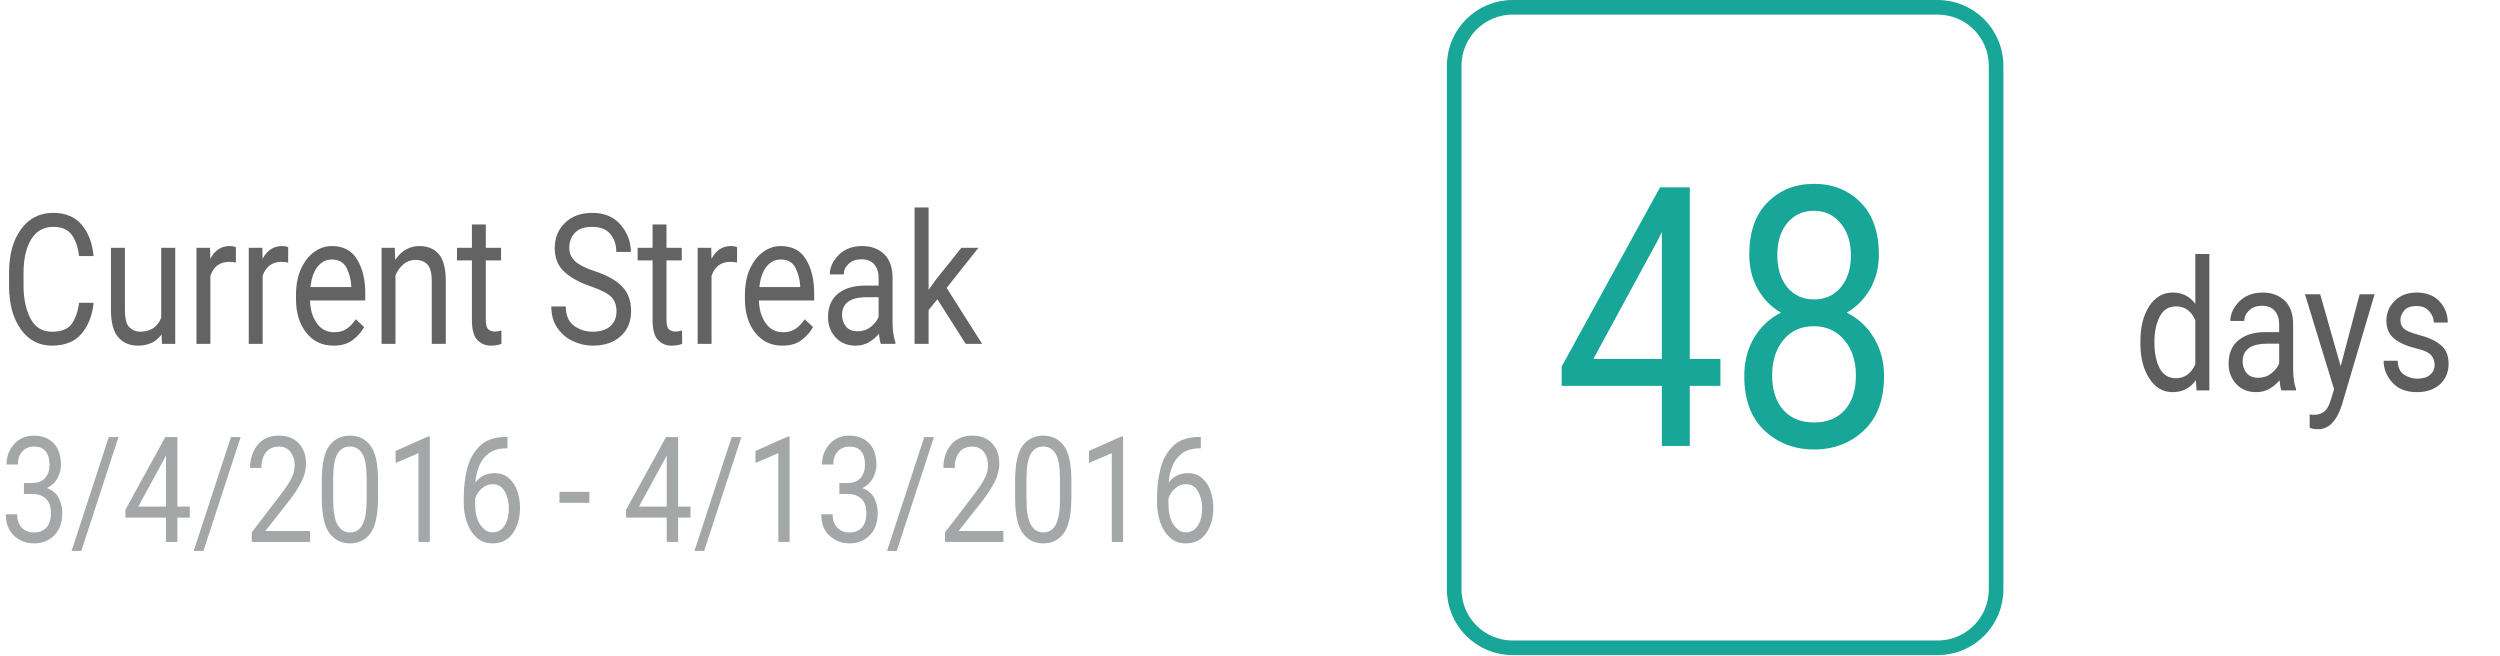
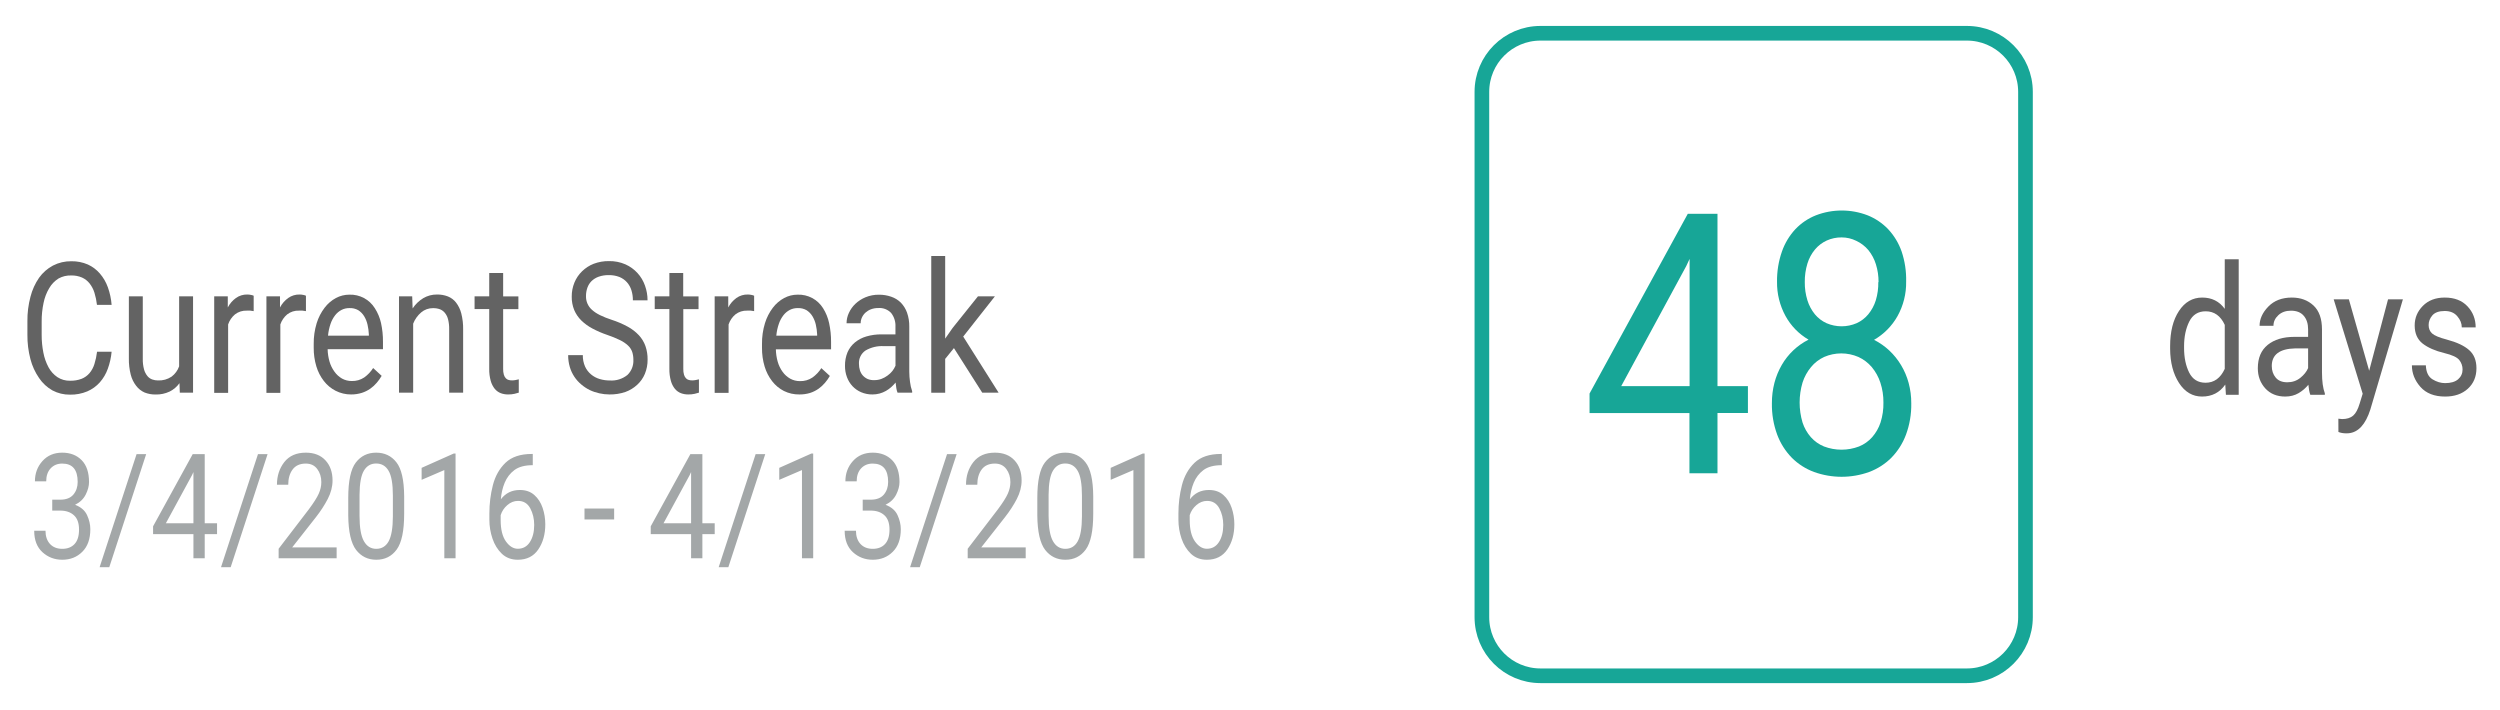
- <svg xmlns="http://www.w3.org/2000/svg" id="Layer_1" data-name="Layer 1" viewBox="0 0 513.39 134.53">
+ <svg xmlns="http://www.w3.org/2000/svg" id="Layer_1" data-name="Layer 1" viewBox="0 0 511.78 145.3">
  <defs>
-     <style>.cls-1,.cls-4{font-size:37.34px;}.cls-1{fill:#636363;}.cls-1,.cls-3,.cls-4,.cls-5{font-family:Roboto;}.cls-2{fill:none;stroke:#17a697;stroke-miterlimit:10;stroke-width:3px;}.cls-3{font-size:74.67px;fill:#17a697;}.cls-4{fill:#5d5d5d;}.cls-5{font-size:30.28px;fill:#a3a7a8;}</style>
+     <style>.cls-1{fill:none;stroke:#17a697;stroke-miterlimit:10;stroke-width:3px;}.cls-2{fill:#17a697;}.cls-3,.cls-5{fill:#636363;}.cls-4{font-size:30px;fill:#a3a7a8;}.cls-4,.cls-5{font-family:Roboto;}.cls-5{font-size:37px;}</style>
  </defs>
-   <text class="cls-1" transform="translate(0 70.62) scale(0.85 1)">Cur<tspan x="57.52" y="0">r</tspan>
-     <tspan x="69.81" y="0">ent St</tspan>
-     <tspan x="165.97" y="0">r</tspan>
-     <tspan x="178.26" y="0">eak</tspan>
+   <rect class="cls-1" x="303.36" y="6.81" width="111.28" height="131.53" rx="12" ry="12" />
+   <path class="cls-2" d="M351.59,79.05h6.23v5.5h-6.23V96.88h-5.74V84.56H325.4v-4l20.11-36.79h6.08V79.05Zm-19.71,0h14V53l-0.68,1.46Z" />
+   <path class="cls-2" d="M390.21,57.65a14,14,0,0,1-1.77,7.07,12.9,12.9,0,0,1-4.8,4.85,13.46,13.46,0,0,1,3.13,2.19,13.9,13.9,0,0,1,2.41,3,14.27,14.27,0,0,1,1.54,3.63,15.78,15.78,0,0,1,.54,4.19A17.68,17.68,0,0,1,390.17,89a13.43,13.43,0,0,1-3,4.72,12.76,12.76,0,0,1-4.53,2.9,16.64,16.64,0,0,1-11.28,0,12.58,12.58,0,0,1-4.54-2.9,13.54,13.54,0,0,1-3-4.72,17.68,17.68,0,0,1-1.09-6.45,16.24,16.24,0,0,1,.52-4.19,14.9,14.9,0,0,1,1.5-3.65,13.17,13.17,0,0,1,5.48-5.18,12.62,12.62,0,0,1-4.72-4.85,14.2,14.2,0,0,1-1.73-7,18,18,0,0,1,1-6.18,13.06,13.06,0,0,1,2.75-4.58,11.77,11.77,0,0,1,4.2-2.84,14.75,14.75,0,0,1,10.6,0,12,12,0,0,1,4.2,2.84,12.93,12.93,0,0,1,2.76,4.58A18,18,0,0,1,390.21,57.65ZM385.56,82.4a12.64,12.64,0,0,0-.63-4.08,9.58,9.58,0,0,0-1.77-3.19,7.89,7.89,0,0,0-2.73-2.06,8.82,8.82,0,0,0-7,0,7.63,7.63,0,0,0-2.68,2.06A9.47,9.47,0,0,0,369,78.32a14.34,14.34,0,0,0,0,8.17,8.57,8.57,0,0,0,1.7,3,7.23,7.23,0,0,0,2.7,1.91,10.08,10.08,0,0,0,7.16,0,7.22,7.22,0,0,0,2.7-1.91,8.75,8.75,0,0,0,1.71-3A12.76,12.76,0,0,0,385.56,82.4Zm-1-24.65a11.83,11.83,0,0,0-.54-3.65,8.73,8.73,0,0,0-1.54-2.9A7.26,7.26,0,0,0,380,49.3,6.74,6.74,0,0,0,377,48.6a7.22,7.22,0,0,0-3.05.64,6.85,6.85,0,0,0-2.39,1.82A8.31,8.31,0,0,0,370,53.95a12.51,12.51,0,0,0-.54,3.81,12.07,12.07,0,0,0,.54,3.72,8.46,8.46,0,0,0,1.53,2.86,6.69,6.69,0,0,0,2.38,1.82,7.78,7.78,0,0,0,6.17,0,6.69,6.69,0,0,0,2.38-1.82A8.46,8.46,0,0,0,384,61.48,12.07,12.07,0,0,0,384.51,57.76Z" />
+   <path class="cls-3" d="M22.85,72a14,14,0,0,1-.78,3.49,8.58,8.58,0,0,1-1.64,2.79,7.35,7.35,0,0,1-2.56,1.84,8.71,8.71,0,0,1-3.53.67,7.46,7.46,0,0,1-3.61-.87A8.12,8.12,0,0,1,8,77.39a12.23,12.23,0,0,1-1.77-3.87,19,19,0,0,1-.62-5V65.8a18.82,18.82,0,0,1,.63-5.06A12.05,12.05,0,0,1,8,56.86a8.27,8.27,0,0,1,2.85-2.5,7.91,7.91,0,0,1,3.76-.88,8.15,8.15,0,0,1,3.36.66A7.12,7.12,0,0,1,20.45,56a8.89,8.89,0,0,1,1.63,2.81,13.79,13.79,0,0,1,.77,3.6h-3a13.75,13.75,0,0,0-.52-2.5,5.91,5.91,0,0,0-1-1.9,4.16,4.16,0,0,0-1.55-1.2,5.35,5.35,0,0,0-2.22-.42A5,5,0,0,0,12,57,5.69,5.69,0,0,0,10.07,59a9.5,9.5,0,0,0-1.15,3,17.73,17.73,0,0,0-.39,3.84v2.7a18.44,18.44,0,0,0,.35,3.66,10.49,10.49,0,0,0,1.06,3,5.7,5.7,0,0,0,1.8,2,4.53,4.53,0,0,0,2.59.74,6.28,6.28,0,0,0,2.39-.4,4.14,4.14,0,0,0,1.61-1.16,5.39,5.39,0,0,0,1-1.86A14.4,14.4,0,0,0,19.87,72h3Z" />
+   <path class="cls-3" d="M36.74,78.44a5.46,5.46,0,0,1-2,1.71,6.34,6.34,0,0,1-2.9.61,5.86,5.86,0,0,1-2.24-.41A4.33,4.33,0,0,1,27.89,79a6.2,6.2,0,0,1-1.12-2.28,12.5,12.5,0,0,1-.39-3.36V60.66h2.85V73.44a7.69,7.69,0,0,0,.26,2.2A3.71,3.71,0,0,0,30.19,77a2.28,2.28,0,0,0,1,.69,3.47,3.47,0,0,0,1.14.19,4.59,4.59,0,0,0,2.8-.78A4.53,4.53,0,0,0,36.67,75V60.66h2.85V80.39H36.81Z" />
+   <path class="cls-3" d="M51.92,63.69a6.49,6.49,0,0,0-.69-0.1q-0.32,0-.72,0a3.68,3.68,0,0,0-2.41.77,4.59,4.59,0,0,0-1.4,2.06v14H43.85V60.66h2.78l0,2.28A5.6,5.6,0,0,1,48.3,61a3.89,3.89,0,0,1,2.36-.71,3.59,3.59,0,0,1,.71.08,2,2,0,0,1,.56.17v3.14Z" />
+   <path class="cls-3" d="M62.61,63.69a6.49,6.49,0,0,0-.69-0.1q-0.32,0-.72,0a3.68,3.68,0,0,0-2.41.77,4.59,4.59,0,0,0-1.4,2.06v14H54.54V60.66h2.78l0,2.28A5.6,5.6,0,0,1,59,61a3.89,3.89,0,0,1,2.36-.71,3.59,3.59,0,0,1,.71.08,2,2,0,0,1,.56.17v3.14Z" />
+   <path class="cls-3" d="M71.87,80.75A6.9,6.9,0,0,1,68.71,80a7.15,7.15,0,0,1-2.41-2,9.15,9.15,0,0,1-1.54-3,12.92,12.92,0,0,1-.54-3.83V70.45a14,14,0,0,1,.61-4.3A10.12,10.12,0,0,1,66.45,63a7.2,7.2,0,0,1,2.33-2,5.84,5.84,0,0,1,2.73-.68,5.89,5.89,0,0,1,5.22,2.77A9.39,9.39,0,0,1,78,66.13a17.44,17.44,0,0,1,.4,3.85v1.51H67.07A9.83,9.83,0,0,0,67.45,74a6.58,6.58,0,0,0,1,2.06A4.87,4.87,0,0,0,70,77.49,4.08,4.08,0,0,0,72,78a4.37,4.37,0,0,0,2.56-.73,6.94,6.94,0,0,0,1.83-1.93l1.74,1.6a8.9,8.9,0,0,1-1,1.41,6.91,6.91,0,0,1-1.33,1.22,6.48,6.48,0,0,1-1.75.86A7.28,7.28,0,0,1,71.87,80.75ZM71.51,63.07a3.42,3.42,0,0,0-1.59.37,4,4,0,0,0-1.3,1.08,6.07,6.07,0,0,0-.95,1.77,10.28,10.28,0,0,0-.52,2.42h8.36V68.47a10.92,10.92,0,0,0-.27-2,5.79,5.79,0,0,0-.69-1.73,3.83,3.83,0,0,0-1.21-1.24A3.34,3.34,0,0,0,71.51,63.07Z" />
+   <path class="cls-3" d="M84.38,60.66l0.09,2.48a6.82,6.82,0,0,1,2.16-2.09,5.43,5.43,0,0,1,2.84-.76,5.92,5.92,0,0,1,2.21.39,4,4,0,0,1,1.68,1.26,6.16,6.16,0,0,1,1.07,2.22,12.42,12.42,0,0,1,.38,3.29V80.39H91.95v-13a7.69,7.69,0,0,0-.22-2,3.42,3.42,0,0,0-.64-1.32,2.5,2.5,0,0,0-1-.75,4,4,0,0,0-1.44-.24,3.69,3.69,0,0,0-2.44.88,5.81,5.81,0,0,0-1.63,2.3V80.39H81.68V60.66h2.7Z" />
+   <path class="cls-3" d="M103,55.89v4.78h3.12v2.61H103V75.5a4,4,0,0,0,.15,1.23,1.8,1.8,0,0,0,.41.72,1.23,1.23,0,0,0,.59.34,2.85,2.85,0,0,0,.69.08,3.66,3.66,0,0,0,.75-0.08l0.61-.14v2.73c-0.23.07-.52,0.15-0.88,0.24a5.8,5.8,0,0,1-1.31.13,4.2,4.2,0,0,1-1.49-.26,3,3,0,0,1-1.23-.88,4.54,4.54,0,0,1-.83-1.63,8.62,8.62,0,0,1-.31-2.49V63.27h-3V60.66h3V55.89H103Z" />
+   <path class="cls-3" d="M129.66,73.68a5.15,5.15,0,0,0-.24-1.64,3.27,3.27,0,0,0-.85-1.3,6.63,6.63,0,0,0-1.64-1.11,21.84,21.84,0,0,0-2.62-1.07,20.08,20.08,0,0,1-3-1.29,9.76,9.76,0,0,1-2.3-1.66,6.62,6.62,0,0,1-1.46-2.14,7,7,0,0,1-.51-2.75,7.43,7.43,0,0,1,.55-2.87,6.79,6.79,0,0,1,1.55-2.3A7.12,7.12,0,0,1,121.53,54a8.57,8.57,0,0,1,3.13-.55,8.07,8.07,0,0,1,3.38.67,7.44,7.44,0,0,1,4,4.36,8.82,8.82,0,0,1,.52,3h-3a6.76,6.76,0,0,0-.3-2.06,4.47,4.47,0,0,0-.92-1.64,4.17,4.17,0,0,0-1.54-1.08,5.72,5.72,0,0,0-2.19-.38,5.9,5.9,0,0,0-2.07.33,4,4,0,0,0-1.45.9,3.61,3.61,0,0,0-.85,1.36,5.09,5.09,0,0,0-.28,1.71,3.62,3.62,0,0,0,1.23,2.81,6.89,6.89,0,0,0,1.63,1.08,18.29,18.29,0,0,0,2.38.95,19.38,19.38,0,0,1,3.3,1.41,9.06,9.06,0,0,1,2.29,1.76,6.49,6.49,0,0,1,1.34,2.21,8.15,8.15,0,0,1,.44,2.77,7.44,7.44,0,0,1-.56,2.93,6.3,6.3,0,0,1-1.58,2.24A7.1,7.1,0,0,1,128,80.25a9.75,9.75,0,0,1-3.22.5,9.6,9.6,0,0,1-2.07-.23,9.05,9.05,0,0,1-2-.68A8.47,8.47,0,0,1,119,78.71a7.37,7.37,0,0,1-2.35-3.57,8.32,8.32,0,0,1-.34-2.44h3a5.5,5.5,0,0,0,.46,2.34A4.59,4.59,0,0,0,121,76.65a4.92,4.92,0,0,0,1.76.94,7.16,7.16,0,0,0,2.09.3,5.18,5.18,0,0,0,3.59-1.13A4,4,0,0,0,129.66,73.68Z" />
+   <path class="cls-3" d="M139.86,55.89v4.78H143v2.61h-3.12V75.5a4,4,0,0,0,.15,1.23,1.8,1.8,0,0,0,.41.72,1.23,1.23,0,0,0,.59.34,2.85,2.85,0,0,0,.69.08,3.66,3.66,0,0,0,.75-0.08l0.61-.14v2.73c-0.23.07-.52,0.15-0.88,0.24a5.8,5.8,0,0,1-1.31.13,4.2,4.2,0,0,1-1.49-.26,3,3,0,0,1-1.23-.88,4.54,4.54,0,0,1-.83-1.63,8.62,8.62,0,0,1-.31-2.49V63.27h-3V60.66h3V55.89h2.85Z" />
+   <path class="cls-3" d="M154.37,63.69a6.49,6.49,0,0,0-.69-0.1q-0.32,0-.72,0a3.68,3.68,0,0,0-2.41.77,4.59,4.59,0,0,0-1.4,2.06v14H146.3V60.66h2.78l0,2.28A5.6,5.6,0,0,1,150.75,61a3.89,3.89,0,0,1,2.36-.71,3.59,3.59,0,0,1,.71.08,2,2,0,0,1,.56.17v3.14Z" />
+   <path class="cls-3" d="M163.63,80.75a6.9,6.9,0,0,1-3.15-.71,7.15,7.15,0,0,1-2.41-2,9.15,9.15,0,0,1-1.54-3,12.92,12.92,0,0,1-.54-3.83V70.45a14,14,0,0,1,.61-4.3A10.12,10.12,0,0,1,158.21,63a7.2,7.2,0,0,1,2.33-2,5.84,5.84,0,0,1,2.73-.68,5.89,5.89,0,0,1,5.22,2.77,9.39,9.39,0,0,1,1.24,3.06,17.44,17.44,0,0,1,.4,3.85v1.51H158.83a9.83,9.83,0,0,0,.38,2.55,6.58,6.58,0,0,0,1,2.06,4.87,4.87,0,0,0,1.54,1.39,4.08,4.08,0,0,0,2,.51,4.37,4.37,0,0,0,2.56-.73,6.94,6.94,0,0,0,1.83-1.93l1.74,1.6a8.9,8.9,0,0,1-1,1.41,6.91,6.91,0,0,1-1.33,1.22,6.48,6.48,0,0,1-1.75.86A7.28,7.28,0,0,1,163.63,80.75Zm-0.35-17.68a3.42,3.42,0,0,0-1.59.37,4,4,0,0,0-1.3,1.08,6.07,6.07,0,0,0-.95,1.77,10.28,10.28,0,0,0-.52,2.42h8.36V68.47a10.92,10.92,0,0,0-.27-2,5.79,5.79,0,0,0-.69-1.73,3.83,3.83,0,0,0-1.21-1.24A3.34,3.34,0,0,0,163.27,63.07Z" />
+   <path class="cls-3" d="M183.74,80.39a4.15,4.15,0,0,1-.25-0.92q-0.09-.56-0.15-1.16a8.22,8.22,0,0,1-.9.94,6.36,6.36,0,0,1-1.09.78,5.61,5.61,0,0,1-1.29.53,5.48,5.48,0,0,1-1.46.19,5.72,5.72,0,0,1-2.32-.46,5.31,5.31,0,0,1-1.77-1.24,5.53,5.53,0,0,1-1.13-1.85,6.44,6.44,0,0,1-.4-2.29,7,7,0,0,1,.52-2.8,5.4,5.4,0,0,1,1.5-2,6.6,6.6,0,0,1,2.37-1.24,10.71,10.71,0,0,1,3.1-.42h2.84V66.88a4.2,4.2,0,0,0-.89-2.82,3.28,3.28,0,0,0-2.64-1,4.06,4.06,0,0,0-1.47.25,3.59,3.59,0,0,0-1.13.68,3.09,3.09,0,0,0-.73,1,2.78,2.78,0,0,0-.26,1.18H173.3a5,5,0,0,1,.47-2.1,6,6,0,0,1,1.33-1.87,6.84,6.84,0,0,1,2.09-1.35,7,7,0,0,1,2.74-.52,7.4,7.4,0,0,1,2.51.41,5.15,5.15,0,0,1,2,1.24A5.78,5.78,0,0,1,185.68,64a8.27,8.27,0,0,1,.46,2.9v9.17a16,16,0,0,0,.15,2.11,9.05,9.05,0,0,0,.44,1.91v0.29h-3ZM179,77.82a4.07,4.07,0,0,0,1.45-.26,5.06,5.06,0,0,0,1.23-.67,4.86,4.86,0,0,0,1-.94,4.71,4.71,0,0,0,.64-1.09v-4h-2.37a6.68,6.68,0,0,0-3.78.9,3.07,3.07,0,0,0-1.33,2.73,4.3,4.3,0,0,0,.2,1.33,2.86,2.86,0,0,0,.61,1.07,3,3,0,0,0,1,.71A3.36,3.36,0,0,0,179,77.82Z" />
+   <path class="cls-3" d="M195.28,71.26l-1.79,2.21v6.93h-2.85v-28h2.85V69.32L195,67.15l5.2-6.49h3.47l-6.49,8.24,7.25,11.49h-3.35Z" />
+   <text class="cls-4" transform="translate(5.82 114.29) scale(0.85 1)">3/4/2016 - 4/13/2016</text>
+   <text class="cls-5" transform="translate(442.79 80.82) scale(0.85 1)">d<tspan x="20.87" y="0">a</tspan>
+     <tspan x="40.72" y="0">ys</tspan>
  </text>
-   <rect class="cls-2" x="298.63" y="1.5" width="111.28" height="131.53" rx="12" ry="12" />
-   <text class="cls-3" transform="translate(319.05 91.57) scale(0.85 1)">48</text>
-   <text class="cls-4" transform="translate(438.07 80.17) scale(0.85 1)">d<tspan x="21.06" y="0">a</tspan>
-     <tspan x="41.09" y="0">ys</tspan>
-   </text>
-   <text class="cls-5" transform="translate(0 111.29) scale(0.85 1)">3/4/2016 - 4/13/2016</text>
</svg>
